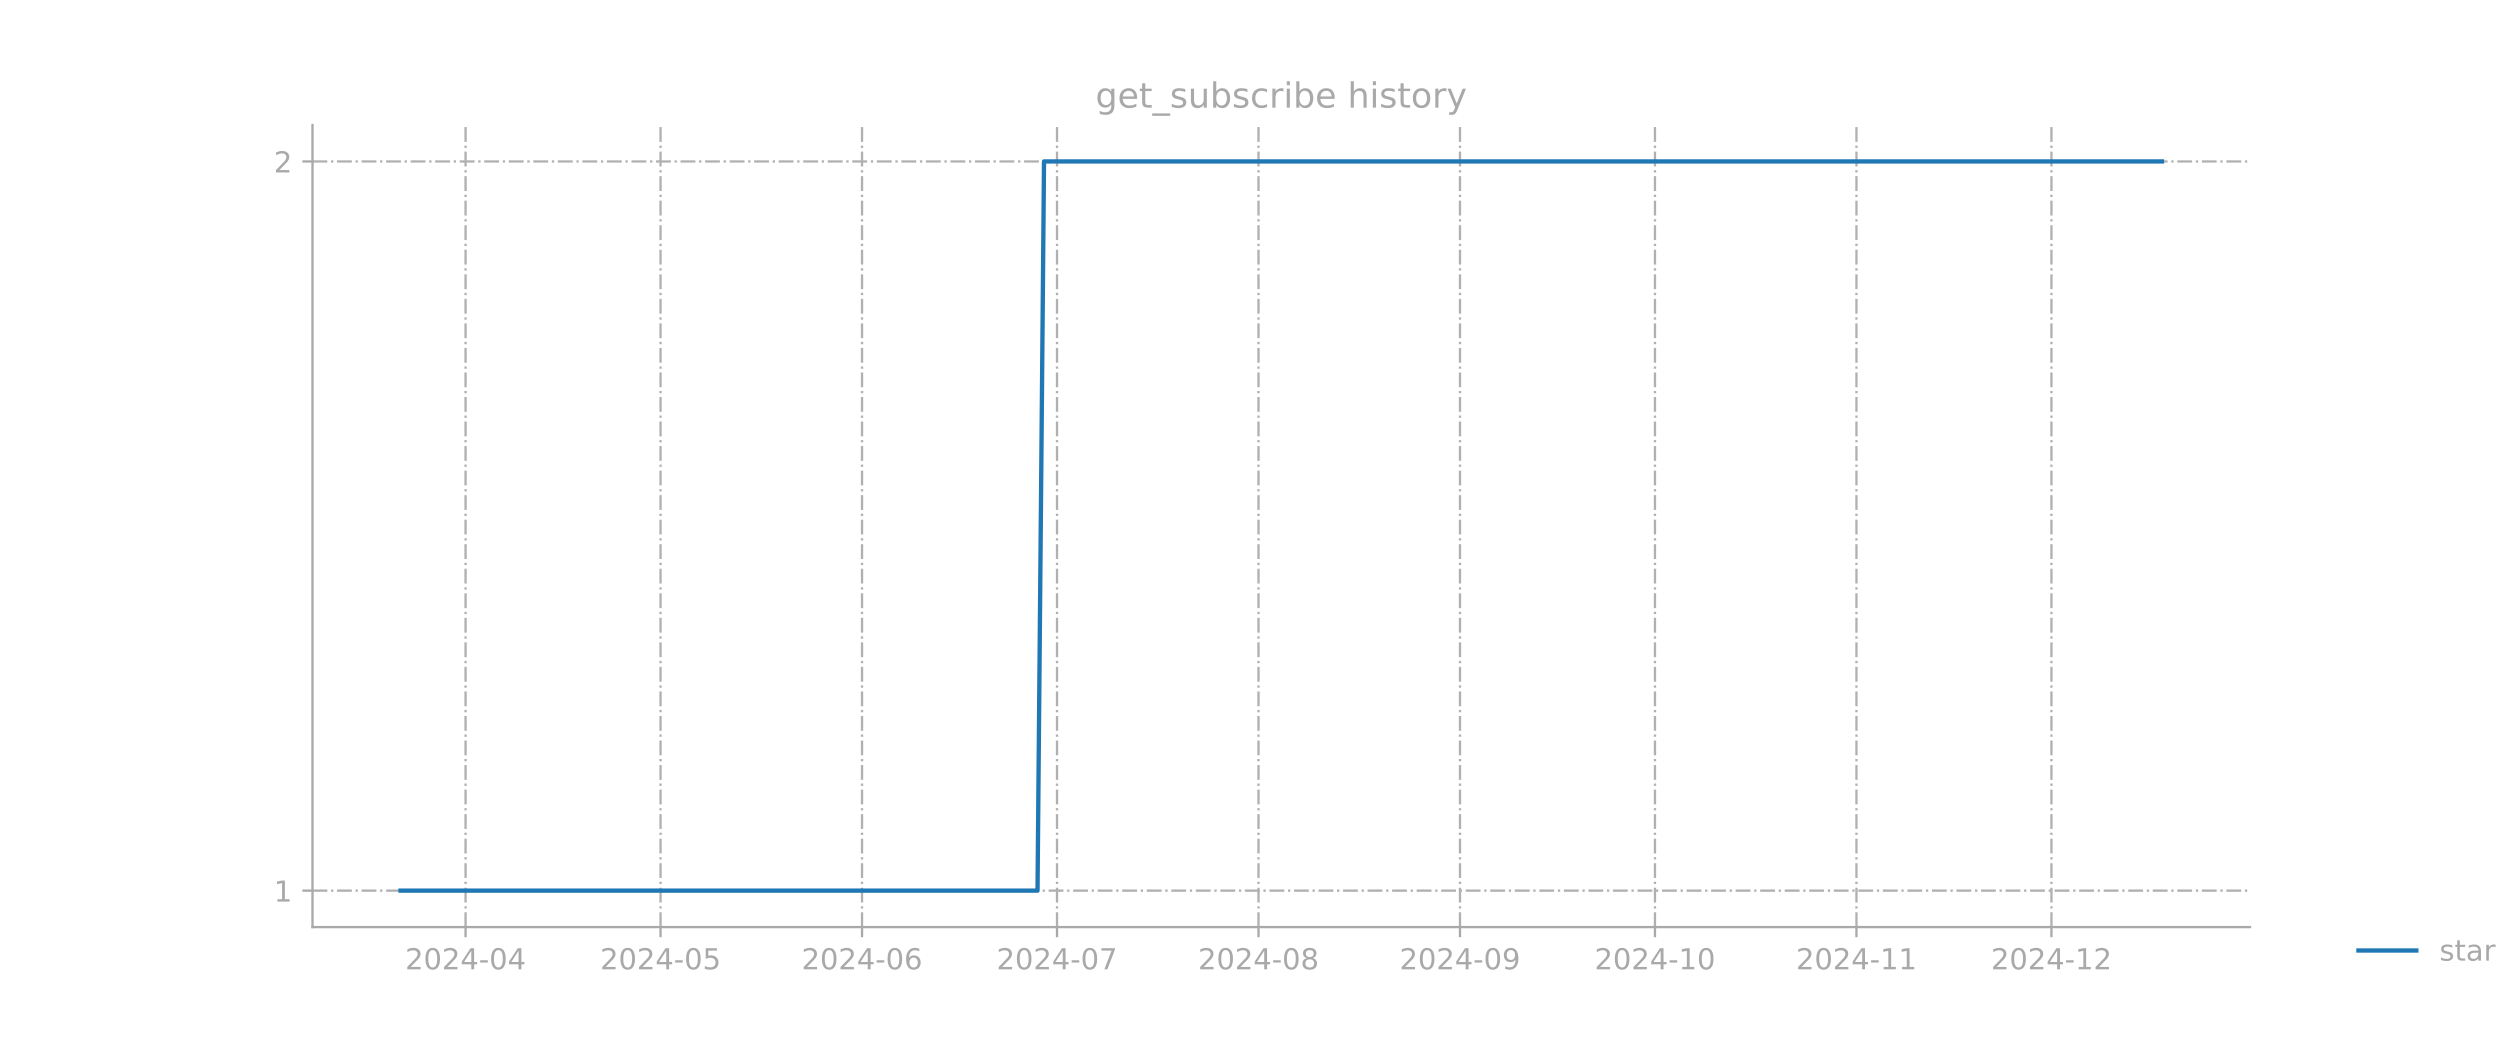
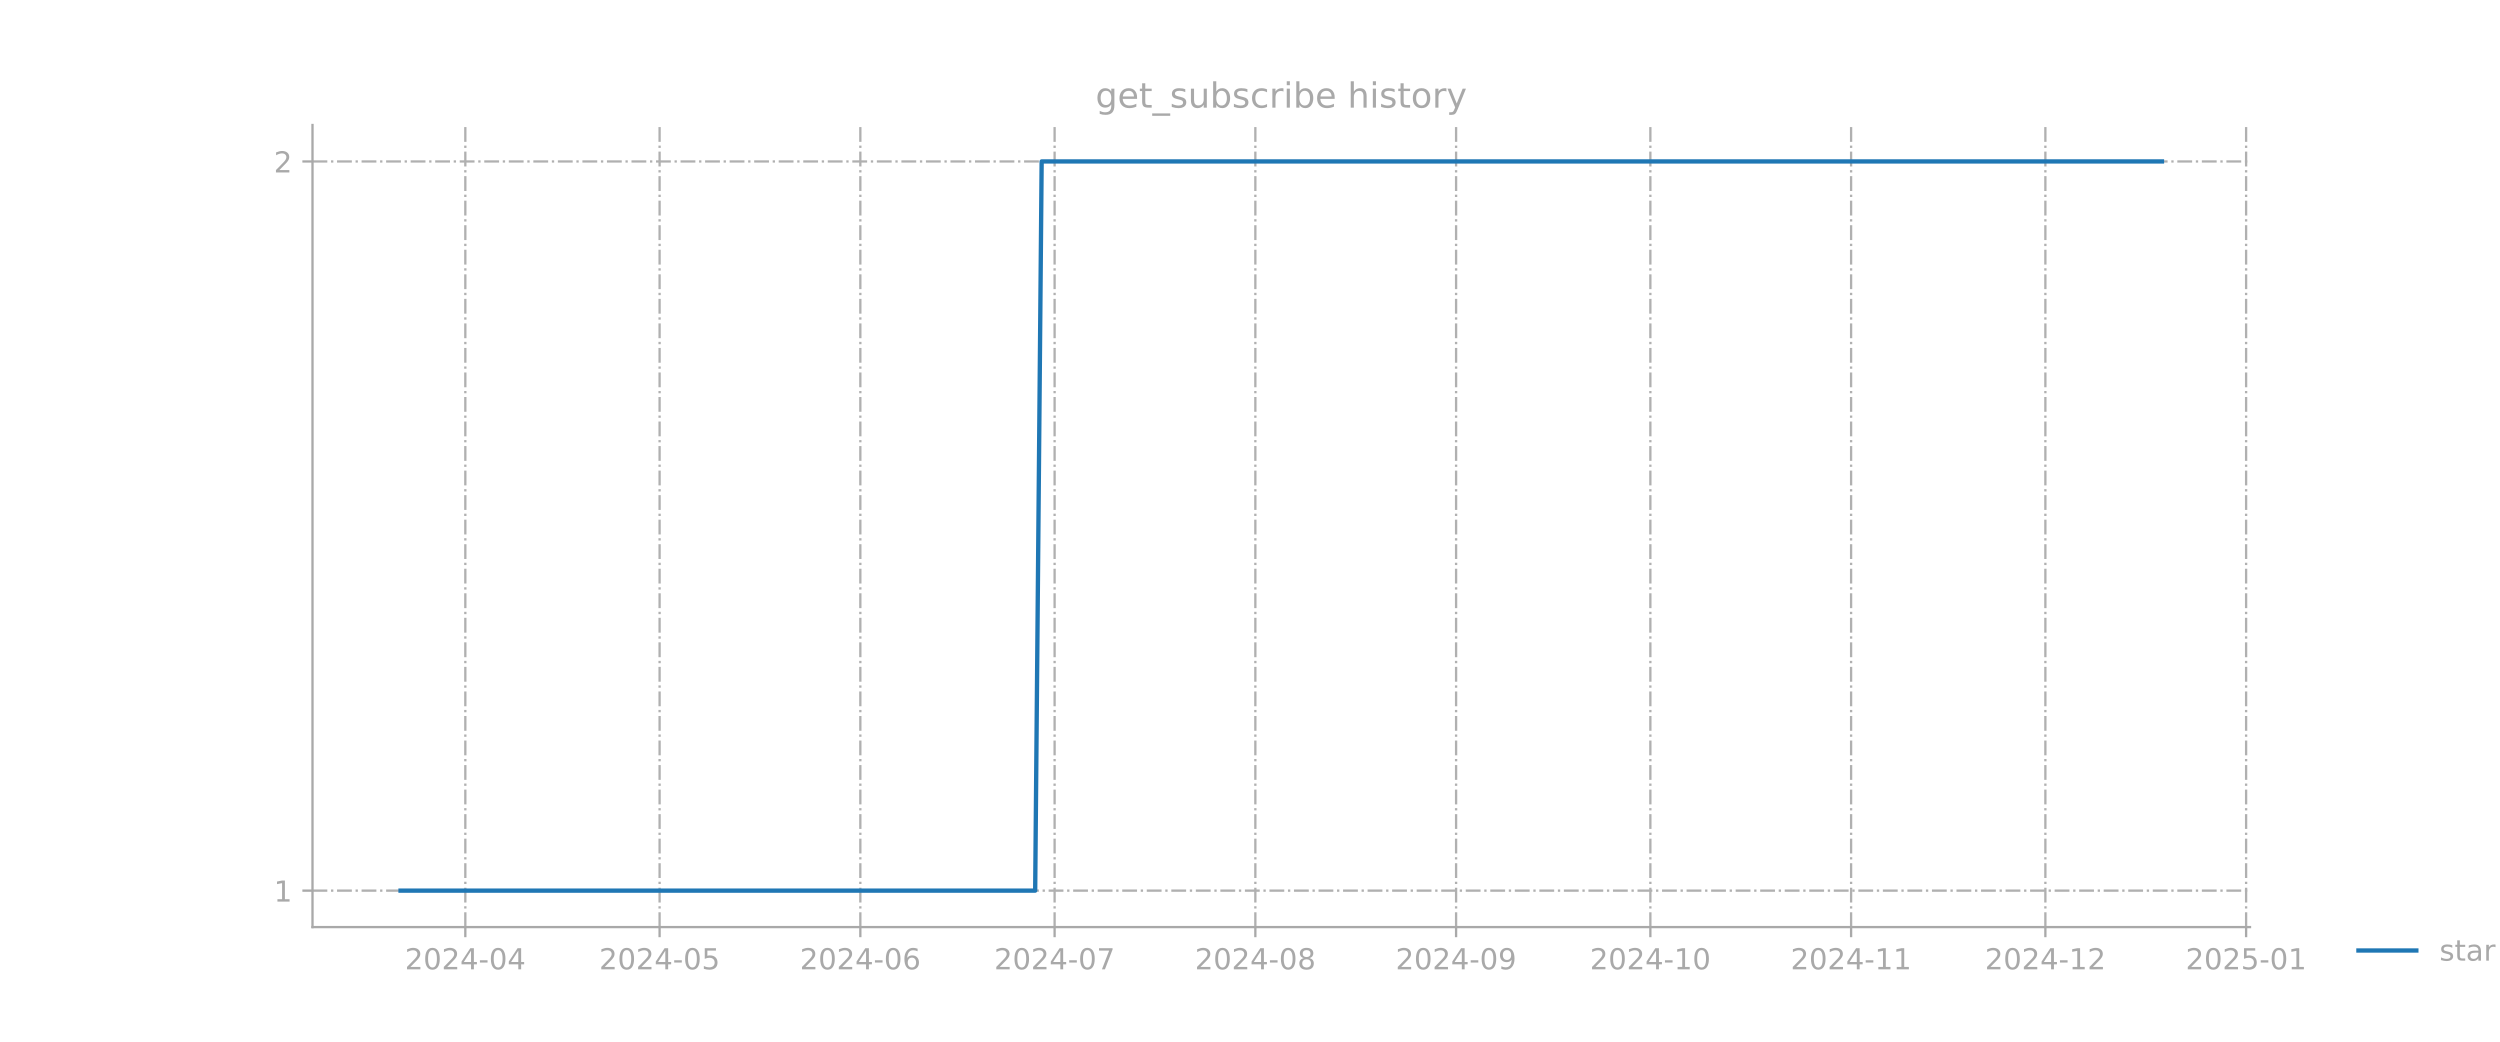
<svg xmlns="http://www.w3.org/2000/svg" xmlns:xlink="http://www.w3.org/1999/xlink" width="864pt" height="360pt" viewBox="0 0 864 360" version="1.1">
  <defs>
    <style type="text/css">*{stroke-linejoin: round; stroke-linecap: butt}</style>
  </defs>
  <g id="figure_1">
    <g id="patch_1">
      <path d="M 0 360  L 864 360  L 864 0  L 0 0  L 0 360  z " style="fill: none; opacity: 0" />
    </g>
    <g id="axes_1">
      <g id="patch_2">
        <path d="M 108 320.4  L 777.6 320.4  L 777.6 43.2  L 108 43.2  L 108 320.4  z " style="fill: none; opacity: 0" />
      </g>
      <g id="matplotlib.axis_1">
        <g id="xtick_1">
          <g id="line2d_1">
-             <path d="M 160.899 320.4  L 160.899 43.2  " clip-path="url(#pbb98dbcd3e)" style="fill: none; stroke-dasharray: 5.12,1.28,0.8,1.28; stroke-dashoffset: 0; stroke: #b0b0b0; stroke-width: 0.8" />
+             <path d="M 160.816 320.4  L 160.816 43.2  " clip-path="url(#pafa6ca92f1)" style="fill: none; stroke-dasharray: 5.12,1.28,0.8,1.28; stroke-dashoffset: 0; stroke: #b0b0b0; stroke-width: 0.8" />
          </g>
          <g id="line2d_2">
            <defs>
-               <path id="mc5ba6290c4" d="M 0 0  L 0 3.5  " style="stroke: #a9a9a9; stroke-width: 0.8" />
+               <path id="m3253b4c45e" d="M 0 0  L 0 3.5  " style="stroke: #a9a9a9; stroke-width: 0.8" />
            </defs>
            <g>
-               <use xlink:href="#mc5ba6290c4" x="160.899" y="320.4" style="fill: #a9a9a9; stroke: #a9a9a9; stroke-width: 0.8" />
+               <use xlink:href="#m3253b4c45e" x="160.816" y="320.4" style="fill: #a9a9a9; stroke: #a9a9a9; stroke-width: 0.8" />
            </g>
          </g>
          <g id="text_1">
-             <g style="fill: #a9a9a9" transform="translate(140.0072 334.9984) scale(0.1 -0.1)">
+             <g style="fill: #a9a9a9" transform="translate(139.9246 334.9984) scale(0.1 -0.1)">
              <defs>
                <path id="DejaVuSans-32" d="M 1228 531  L 3431 531  L 3431 0  L 469 0  L 469 531  Q 828 903 1448 1529  Q 2069 2156 2228 2338  Q 2531 2678 2651 2914  Q 2772 3150 2772 3378  Q 2772 3750 2511 3984  Q 2250 4219 1831 4219  Q 1534 4219 1204 4116  Q 875 4013 500 3803  L 500 4441  Q 881 4594 1212 4672  Q 1544 4750 1819 4750  Q 2544 4750 2975 4387  Q 3406 4025 3406 3419  Q 3406 3131 3298 2873  Q 3191 2616 2906 2266  Q 2828 2175 2409 1742  Q 1991 1309 1228 531  z " transform="scale(0.015625)" />
                <path id="DejaVuSans-30" d="M 2034 4250  Q 1547 4250 1301 3770  Q 1056 3291 1056 2328  Q 1056 1369 1301 889  Q 1547 409 2034 409  Q 2525 409 2770 889  Q 3016 1369 3016 2328  Q 3016 3291 2770 3770  Q 2525 4250 2034 4250  z M 2034 4750  Q 2819 4750 3233 4129  Q 3647 3509 3647 2328  Q 3647 1150 3233 529  Q 2819 -91 2034 -91  Q 1250 -91 836 529  Q 422 1150 422 2328  Q 422 3509 836 4129  Q 1250 4750 2034 4750  z " transform="scale(0.015625)" />
                <path id="DejaVuSans-34" d="M 2419 4116  L 825 1625  L 2419 1625  L 2419 4116  z M 2253 4666  L 3047 4666  L 3047 1625  L 3713 1625  L 3713 1100  L 3047 1100  L 3047 0  L 2419 0  L 2419 1100  L 313 1100  L 313 1709  L 2253 4666  z " transform="scale(0.015625)" />
                <path id="DejaVuSans-2d" d="M 313 2009  L 1997 2009  L 1997 1497  L 313 1497  L 313 2009  z " transform="scale(0.015625)" />
              </defs>
              <use xlink:href="#DejaVuSans-32" />
              <use xlink:href="#DejaVuSans-30" transform="translate(63.62305 0)" />
              <use xlink:href="#DejaVuSans-32" transform="translate(127.2461 0)" />
              <use xlink:href="#DejaVuSans-34" transform="translate(190.8691 0)" />
              <use xlink:href="#DejaVuSans-2d" transform="translate(254.4922 0)" />
              <use xlink:href="#DejaVuSans-30" transform="translate(290.5762 0)" />
              <use xlink:href="#DejaVuSans-34" transform="translate(354.1992 0)" />
            </g>
          </g>
        </g>
        <g id="xtick_2">
          <g id="line2d_3">
-             <path d="M 228.285 320.4  L 228.285 43.2  " clip-path="url(#pbb98dbcd3e)" style="fill: none; stroke-dasharray: 5.12,1.28,0.8,1.28; stroke-dashoffset: 0; stroke: #b0b0b0; stroke-width: 0.8" />
+             <path d="M 227.955 320.4  L 227.955 43.2  " clip-path="url(#pafa6ca92f1)" style="fill: none; stroke-dasharray: 5.12,1.28,0.8,1.28; stroke-dashoffset: 0; stroke: #b0b0b0; stroke-width: 0.8" />
          </g>
          <g id="line2d_4">
            <g>
-               <use xlink:href="#mc5ba6290c4" x="228.285" y="320.4" style="fill: #a9a9a9; stroke: #a9a9a9; stroke-width: 0.8" />
+               <use xlink:href="#m3253b4c45e" x="227.955" y="320.4" style="fill: #a9a9a9; stroke: #a9a9a9; stroke-width: 0.8" />
            </g>
          </g>
          <g id="text_2">
-             <g style="fill: #a9a9a9" transform="translate(207.394 334.9984) scale(0.1 -0.1)">
+             <g style="fill: #a9a9a9" transform="translate(207.0637 334.9984) scale(0.1 -0.1)">
              <defs>
                <path id="DejaVuSans-35" d="M 691 4666  L 3169 4666  L 3169 4134  L 1269 4134  L 1269 2991  Q 1406 3038 1543 3061  Q 1681 3084 1819 3084  Q 2600 3084 3056 2656  Q 3513 2228 3513 1497  Q 3513 744 3044 326  Q 2575 -91 1722 -91  Q 1428 -91 1123 -41  Q 819 9 494 109  L 494 744  Q 775 591 1075 516  Q 1375 441 1709 441  Q 2250 441 2565 725  Q 2881 1009 2881 1497  Q 2881 1984 2565 2268  Q 2250 2553 1709 2553  Q 1456 2553 1204 2497  Q 953 2441 691 2322  L 691 4666  z " transform="scale(0.015625)" />
              </defs>
              <use xlink:href="#DejaVuSans-32" />
              <use xlink:href="#DejaVuSans-30" transform="translate(63.62305 0)" />
              <use xlink:href="#DejaVuSans-32" transform="translate(127.2461 0)" />
              <use xlink:href="#DejaVuSans-34" transform="translate(190.8691 0)" />
              <use xlink:href="#DejaVuSans-2d" transform="translate(254.4922 0)" />
              <use xlink:href="#DejaVuSans-30" transform="translate(290.5762 0)" />
              <use xlink:href="#DejaVuSans-35" transform="translate(354.1992 0)" />
            </g>
          </g>
        </g>
        <g id="xtick_3">
          <g id="line2d_5">
-             <path d="M 297.918 320.4  L 297.918 43.2  " clip-path="url(#pbb98dbcd3e)" style="fill: none; stroke-dasharray: 5.12,1.28,0.8,1.28; stroke-dashoffset: 0; stroke: #b0b0b0; stroke-width: 0.8" />
+             <path d="M 297.332 320.4  L 297.332 43.2  " clip-path="url(#pafa6ca92f1)" style="fill: none; stroke-dasharray: 5.12,1.28,0.8,1.28; stroke-dashoffset: 0; stroke: #b0b0b0; stroke-width: 0.8" />
          </g>
          <g id="line2d_6">
            <g>
-               <use xlink:href="#mc5ba6290c4" x="297.918" y="320.4" style="fill: #a9a9a9; stroke: #a9a9a9; stroke-width: 0.8" />
+               <use xlink:href="#m3253b4c45e" x="297.332" y="320.4" style="fill: #a9a9a9; stroke: #a9a9a9; stroke-width: 0.8" />
            </g>
          </g>
          <g id="text_3">
-             <g style="fill: #a9a9a9" transform="translate(277.027 334.9984) scale(0.1 -0.1)">
+             <g style="fill: #a9a9a9" transform="translate(276.4407 334.9984) scale(0.1 -0.1)">
              <defs>
                <path id="DejaVuSans-36" d="M 2113 2584  Q 1688 2584 1439 2293  Q 1191 2003 1191 1497  Q 1191 994 1439 701  Q 1688 409 2113 409  Q 2538 409 2786 701  Q 3034 994 3034 1497  Q 3034 2003 2786 2293  Q 2538 2584 2113 2584  z M 3366 4563  L 3366 3988  Q 3128 4100 2886 4159  Q 2644 4219 2406 4219  Q 1781 4219 1451 3797  Q 1122 3375 1075 2522  Q 1259 2794 1537 2939  Q 1816 3084 2150 3084  Q 2853 3084 3261 2657  Q 3669 2231 3669 1497  Q 3669 778 3244 343  Q 2819 -91 2113 -91  Q 1303 -91 875 529  Q 447 1150 447 2328  Q 447 3434 972 4092  Q 1497 4750 2381 4750  Q 2619 4750 2861 4703  Q 3103 4656 3366 4563  z " transform="scale(0.015625)" />
              </defs>
              <use xlink:href="#DejaVuSans-32" />
              <use xlink:href="#DejaVuSans-30" transform="translate(63.62305 0)" />
              <use xlink:href="#DejaVuSans-32" transform="translate(127.2461 0)" />
              <use xlink:href="#DejaVuSans-34" transform="translate(190.8691 0)" />
              <use xlink:href="#DejaVuSans-2d" transform="translate(254.4922 0)" />
              <use xlink:href="#DejaVuSans-30" transform="translate(290.5762 0)" />
              <use xlink:href="#DejaVuSans-36" transform="translate(354.1992 0)" />
            </g>
          </g>
        </g>
        <g id="xtick_4">
          <g id="line2d_7">
-             <path d="M 365.305 320.4  L 365.305 43.2  " clip-path="url(#pbb98dbcd3e)" style="fill: none; stroke-dasharray: 5.12,1.28,0.8,1.28; stroke-dashoffset: 0; stroke: #b0b0b0; stroke-width: 0.8" />
+             <path d="M 364.471 320.4  L 364.471 43.2  " clip-path="url(#pafa6ca92f1)" style="fill: none; stroke-dasharray: 5.12,1.28,0.8,1.28; stroke-dashoffset: 0; stroke: #b0b0b0; stroke-width: 0.8" />
          </g>
          <g id="line2d_8">
            <g>
-               <use xlink:href="#mc5ba6290c4" x="365.305" y="320.4" style="fill: #a9a9a9; stroke: #a9a9a9; stroke-width: 0.8" />
+               <use xlink:href="#m3253b4c45e" x="364.471" y="320.4" style="fill: #a9a9a9; stroke: #a9a9a9; stroke-width: 0.8" />
            </g>
          </g>
          <g id="text_4">
-             <g style="fill: #a9a9a9" transform="translate(344.4138 334.9984) scale(0.1 -0.1)">
+             <g style="fill: #a9a9a9" transform="translate(343.5797 334.9984) scale(0.1 -0.1)">
              <defs>
                <path id="DejaVuSans-37" d="M 525 4666  L 3525 4666  L 3525 4397  L 1831 0  L 1172 0  L 2766 4134  L 525 4134  L 525 4666  z " transform="scale(0.015625)" />
              </defs>
              <use xlink:href="#DejaVuSans-32" />
              <use xlink:href="#DejaVuSans-30" transform="translate(63.62305 0)" />
              <use xlink:href="#DejaVuSans-32" transform="translate(127.2461 0)" />
              <use xlink:href="#DejaVuSans-34" transform="translate(190.8691 0)" />
              <use xlink:href="#DejaVuSans-2d" transform="translate(254.4922 0)" />
              <use xlink:href="#DejaVuSans-30" transform="translate(290.5762 0)" />
              <use xlink:href="#DejaVuSans-37" transform="translate(354.1992 0)" />
            </g>
          </g>
        </g>
        <g id="xtick_5">
          <g id="line2d_9">
-             <path d="M 434.938 320.4  L 434.938 43.2  " clip-path="url(#pbb98dbcd3e)" style="fill: none; stroke-dasharray: 5.12,1.28,0.8,1.28; stroke-dashoffset: 0; stroke: #b0b0b0; stroke-width: 0.8" />
+             <path d="M 433.848 320.4  L 433.848 43.2  " clip-path="url(#pafa6ca92f1)" style="fill: none; stroke-dasharray: 5.12,1.28,0.8,1.28; stroke-dashoffset: 0; stroke: #b0b0b0; stroke-width: 0.8" />
          </g>
          <g id="line2d_10">
            <g>
-               <use xlink:href="#mc5ba6290c4" x="434.938" y="320.4" style="fill: #a9a9a9; stroke: #a9a9a9; stroke-width: 0.8" />
+               <use xlink:href="#m3253b4c45e" x="433.848" y="320.4" style="fill: #a9a9a9; stroke: #a9a9a9; stroke-width: 0.8" />
            </g>
          </g>
          <g id="text_5">
-             <g style="fill: #a9a9a9" transform="translate(414.0468 334.9984) scale(0.1 -0.1)">
+             <g style="fill: #a9a9a9" transform="translate(412.9567 334.9984) scale(0.1 -0.1)">
              <defs>
                <path id="DejaVuSans-38" d="M 2034 2216  Q 1584 2216 1326 1975  Q 1069 1734 1069 1313  Q 1069 891 1326 650  Q 1584 409 2034 409  Q 2484 409 2743 651  Q 3003 894 3003 1313  Q 3003 1734 2745 1975  Q 2488 2216 2034 2216  z M 1403 2484  Q 997 2584 770 2862  Q 544 3141 544 3541  Q 544 4100 942 4425  Q 1341 4750 2034 4750  Q 2731 4750 3128 4425  Q 3525 4100 3525 3541  Q 3525 3141 3298 2862  Q 3072 2584 2669 2484  Q 3125 2378 3379 2068  Q 3634 1759 3634 1313  Q 3634 634 3220 271  Q 2806 -91 2034 -91  Q 1263 -91 848 271  Q 434 634 434 1313  Q 434 1759 690 2068  Q 947 2378 1403 2484  z M 1172 3481  Q 1172 3119 1398 2916  Q 1625 2713 2034 2713  Q 2441 2713 2670 2916  Q 2900 3119 2900 3481  Q 2900 3844 2670 4047  Q 2441 4250 2034 4250  Q 1625 4250 1398 4047  Q 1172 3844 1172 3481  z " transform="scale(0.015625)" />
              </defs>
              <use xlink:href="#DejaVuSans-32" />
              <use xlink:href="#DejaVuSans-30" transform="translate(63.62305 0)" />
              <use xlink:href="#DejaVuSans-32" transform="translate(127.2461 0)" />
              <use xlink:href="#DejaVuSans-34" transform="translate(190.8691 0)" />
              <use xlink:href="#DejaVuSans-2d" transform="translate(254.4922 0)" />
              <use xlink:href="#DejaVuSans-30" transform="translate(290.5762 0)" />
              <use xlink:href="#DejaVuSans-38" transform="translate(354.1992 0)" />
            </g>
          </g>
        </g>
        <g id="xtick_6">
          <g id="line2d_11">
-             <path d="M 504.571 320.4  L 504.571 43.2  " clip-path="url(#pbb98dbcd3e)" style="fill: none; stroke-dasharray: 5.12,1.28,0.8,1.28; stroke-dashoffset: 0; stroke: #b0b0b0; stroke-width: 0.8" />
+             <path d="M 503.225 320.4  L 503.225 43.2  " clip-path="url(#pafa6ca92f1)" style="fill: none; stroke-dasharray: 5.12,1.28,0.8,1.28; stroke-dashoffset: 0; stroke: #b0b0b0; stroke-width: 0.8" />
          </g>
          <g id="line2d_12">
            <g>
-               <use xlink:href="#mc5ba6290c4" x="504.571" y="320.4" style="fill: #a9a9a9; stroke: #a9a9a9; stroke-width: 0.8" />
+               <use xlink:href="#m3253b4c45e" x="503.225" y="320.4" style="fill: #a9a9a9; stroke: #a9a9a9; stroke-width: 0.8" />
            </g>
          </g>
          <g id="text_6">
-             <g style="fill: #a9a9a9" transform="translate(483.6798 334.9984) scale(0.1 -0.1)">
+             <g style="fill: #a9a9a9" transform="translate(482.3337 334.9984) scale(0.1 -0.1)">
              <defs>
                <path id="DejaVuSans-39" d="M 703 97  L 703 672  Q 941 559 1184 500  Q 1428 441 1663 441  Q 2288 441 2617 861  Q 2947 1281 2994 2138  Q 2813 1869 2534 1725  Q 2256 1581 1919 1581  Q 1219 1581 811 2004  Q 403 2428 403 3163  Q 403 3881 828 4315  Q 1253 4750 1959 4750  Q 2769 4750 3195 4129  Q 3622 3509 3622 2328  Q 3622 1225 3098 567  Q 2575 -91 1691 -91  Q 1453 -91 1209 -44  Q 966 3 703 97  z M 1959 2075  Q 2384 2075 2632 2365  Q 2881 2656 2881 3163  Q 2881 3666 2632 3958  Q 2384 4250 1959 4250  Q 1534 4250 1286 3958  Q 1038 3666 1038 3163  Q 1038 2656 1286 2365  Q 1534 2075 1959 2075  z " transform="scale(0.015625)" />
              </defs>
              <use xlink:href="#DejaVuSans-32" />
              <use xlink:href="#DejaVuSans-30" transform="translate(63.62305 0)" />
              <use xlink:href="#DejaVuSans-32" transform="translate(127.2461 0)" />
              <use xlink:href="#DejaVuSans-34" transform="translate(190.8691 0)" />
              <use xlink:href="#DejaVuSans-2d" transform="translate(254.4922 0)" />
              <use xlink:href="#DejaVuSans-30" transform="translate(290.5762 0)" />
              <use xlink:href="#DejaVuSans-39" transform="translate(354.1992 0)" />
            </g>
          </g>
        </g>
        <g id="xtick_7">
          <g id="line2d_13">
-             <path d="M 571.958 320.4  L 571.958 43.2  " clip-path="url(#pbb98dbcd3e)" style="fill: none; stroke-dasharray: 5.12,1.28,0.8,1.28; stroke-dashoffset: 0; stroke: #b0b0b0; stroke-width: 0.8" />
+             <path d="M 570.364 320.4  L 570.364 43.2  " clip-path="url(#pafa6ca92f1)" style="fill: none; stroke-dasharray: 5.12,1.28,0.8,1.28; stroke-dashoffset: 0; stroke: #b0b0b0; stroke-width: 0.8" />
          </g>
          <g id="line2d_14">
            <g>
-               <use xlink:href="#mc5ba6290c4" x="571.958" y="320.4" style="fill: #a9a9a9; stroke: #a9a9a9; stroke-width: 0.8" />
+               <use xlink:href="#m3253b4c45e" x="570.364" y="320.4" style="fill: #a9a9a9; stroke: #a9a9a9; stroke-width: 0.8" />
            </g>
          </g>
          <g id="text_7">
-             <g style="fill: #a9a9a9" transform="translate(551.0666 334.9984) scale(0.1 -0.1)">
+             <g style="fill: #a9a9a9" transform="translate(549.4728 334.9984) scale(0.1 -0.1)">
              <defs>
                <path id="DejaVuSans-31" d="M 794 531  L 1825 531  L 1825 4091  L 703 3866  L 703 4441  L 1819 4666  L 2450 4666  L 2450 531  L 3481 531  L 3481 0  L 794 0  L 794 531  z " transform="scale(0.015625)" />
              </defs>
              <use xlink:href="#DejaVuSans-32" />
              <use xlink:href="#DejaVuSans-30" transform="translate(63.62305 0)" />
              <use xlink:href="#DejaVuSans-32" transform="translate(127.2461 0)" />
              <use xlink:href="#DejaVuSans-34" transform="translate(190.8691 0)" />
              <use xlink:href="#DejaVuSans-2d" transform="translate(254.4922 0)" />
              <use xlink:href="#DejaVuSans-31" transform="translate(290.5762 0)" />
              <use xlink:href="#DejaVuSans-30" transform="translate(354.1992 0)" />
            </g>
          </g>
        </g>
        <g id="xtick_8">
          <g id="line2d_15">
-             <path d="M 641.591 320.4  L 641.591 43.2  " clip-path="url(#pbb98dbcd3e)" style="fill: none; stroke-dasharray: 5.12,1.28,0.8,1.28; stroke-dashoffset: 0; stroke: #b0b0b0; stroke-width: 0.8" />
+             <path d="M 639.741 320.4  L 639.741 43.2  " clip-path="url(#pafa6ca92f1)" style="fill: none; stroke-dasharray: 5.12,1.28,0.8,1.28; stroke-dashoffset: 0; stroke: #b0b0b0; stroke-width: 0.8" />
          </g>
          <g id="line2d_16">
            <g>
-               <use xlink:href="#mc5ba6290c4" x="641.591" y="320.4" style="fill: #a9a9a9; stroke: #a9a9a9; stroke-width: 0.8" />
+               <use xlink:href="#m3253b4c45e" x="639.741" y="320.4" style="fill: #a9a9a9; stroke: #a9a9a9; stroke-width: 0.8" />
            </g>
          </g>
          <g id="text_8">
-             <g style="fill: #a9a9a9" transform="translate(620.6996 334.9984) scale(0.1 -0.1)">
+             <g style="fill: #a9a9a9" transform="translate(618.8498 334.9984) scale(0.1 -0.1)">
              <use xlink:href="#DejaVuSans-32" />
              <use xlink:href="#DejaVuSans-30" transform="translate(63.62305 0)" />
              <use xlink:href="#DejaVuSans-32" transform="translate(127.2461 0)" />
              <use xlink:href="#DejaVuSans-34" transform="translate(190.8691 0)" />
              <use xlink:href="#DejaVuSans-2d" transform="translate(254.4922 0)" />
              <use xlink:href="#DejaVuSans-31" transform="translate(290.5762 0)" />
              <use xlink:href="#DejaVuSans-31" transform="translate(354.1992 0)" />
            </g>
          </g>
        </g>
        <g id="xtick_9">
          <g id="line2d_17">
-             <path d="M 708.978 320.4  L 708.978 43.2  " clip-path="url(#pbb98dbcd3e)" style="fill: none; stroke-dasharray: 5.12,1.28,0.8,1.28; stroke-dashoffset: 0; stroke: #b0b0b0; stroke-width: 0.8" />
+             <path d="M 706.88 320.4  L 706.88 43.2  " clip-path="url(#pafa6ca92f1)" style="fill: none; stroke-dasharray: 5.12,1.28,0.8,1.28; stroke-dashoffset: 0; stroke: #b0b0b0; stroke-width: 0.8" />
          </g>
          <g id="line2d_18">
            <g>
-               <use xlink:href="#mc5ba6290c4" x="708.978" y="320.4" style="fill: #a9a9a9; stroke: #a9a9a9; stroke-width: 0.8" />
+               <use xlink:href="#m3253b4c45e" x="706.88" y="320.4" style="fill: #a9a9a9; stroke: #a9a9a9; stroke-width: 0.8" />
            </g>
          </g>
          <g id="text_9">
-             <g style="fill: #a9a9a9" transform="translate(688.0864 334.9984) scale(0.1 -0.1)">
+             <g style="fill: #a9a9a9" transform="translate(685.9888 334.9984) scale(0.1 -0.1)">
              <use xlink:href="#DejaVuSans-32" />
              <use xlink:href="#DejaVuSans-30" transform="translate(63.62305 0)" />
              <use xlink:href="#DejaVuSans-32" transform="translate(127.2461 0)" />
              <use xlink:href="#DejaVuSans-34" transform="translate(190.8691 0)" />
              <use xlink:href="#DejaVuSans-2d" transform="translate(254.4922 0)" />
              <use xlink:href="#DejaVuSans-31" transform="translate(290.5762 0)" />
              <use xlink:href="#DejaVuSans-32" transform="translate(354.1992 0)" />
            </g>
          </g>
        </g>
+         <g id="xtick_10">
+           <g id="line2d_19">
+             <path d="M 776.257 320.4  L 776.257 43.2  " clip-path="url(#pafa6ca92f1)" style="fill: none; stroke-dasharray: 5.12,1.28,0.8,1.28; stroke-dashoffset: 0; stroke: #b0b0b0; stroke-width: 0.8" />
+           </g>
+           <g id="line2d_20">
+             <g>
+               <use xlink:href="#m3253b4c45e" x="776.257" y="320.4" style="fill: #a9a9a9; stroke: #a9a9a9; stroke-width: 0.8" />
+             </g>
+           </g>
+           <g id="text_10">
+             <g style="fill: #a9a9a9" transform="translate(755.3658 334.9984) scale(0.1 -0.1)">
+               <use xlink:href="#DejaVuSans-32" />
+               <use xlink:href="#DejaVuSans-30" transform="translate(63.62305 0)" />
+               <use xlink:href="#DejaVuSans-32" transform="translate(127.2461 0)" />
+               <use xlink:href="#DejaVuSans-35" transform="translate(190.8691 0)" />
+               <use xlink:href="#DejaVuSans-2d" transform="translate(254.4922 0)" />
+               <use xlink:href="#DejaVuSans-30" transform="translate(290.5762 0)" />
+               <use xlink:href="#DejaVuSans-31" transform="translate(354.1992 0)" />
+             </g>
+           </g>
+         </g>
      </g>
      <g id="matplotlib.axis_2">
        <g id="ytick_1">
-           <g id="line2d_19">
-             <path d="M 108 307.8  L 777.6 307.8  " clip-path="url(#pbb98dbcd3e)" style="fill: none; stroke-dasharray: 5.12,1.28,0.8,1.28; stroke-dashoffset: 0; stroke: #b0b0b0; stroke-width: 0.8" />
-           </g>
-           <g id="line2d_20">
+           <g id="line2d_21">
+             <path d="M 108 307.8  L 777.6 307.8  " clip-path="url(#pafa6ca92f1)" style="fill: none; stroke-dasharray: 5.12,1.28,0.8,1.28; stroke-dashoffset: 0; stroke: #b0b0b0; stroke-width: 0.8" />
+           </g>
+           <g id="line2d_22">
            <defs>
-               <path id="m0737114b93" d="M 0 0  L -3.5 0  " style="stroke: #a9a9a9; stroke-width: 0.8" />
+               <path id="m4e6b5fbfa6" d="M 0 0  L -3.5 0  " style="stroke: #a9a9a9; stroke-width: 0.8" />
            </defs>
            <g>
-               <use xlink:href="#m0737114b93" x="108" y="307.8" style="fill: #a9a9a9; stroke: #a9a9a9; stroke-width: 0.8" />
-             </g>
-           </g>
-           <g id="text_10">
+               <use xlink:href="#m4e6b5fbfa6" x="108" y="307.8" style="fill: #a9a9a9; stroke: #a9a9a9; stroke-width: 0.8" />
+             </g>
+           </g>
+           <g id="text_11">
            <g style="fill: #a9a9a9" transform="translate(94.6375 311.5992) scale(0.1 -0.1)">
              <use xlink:href="#DejaVuSans-31" />
            </g>
          </g>
        </g>
        <g id="ytick_2">
-           <g id="line2d_21">
-             <path d="M 108 55.8  L 777.6 55.8  " clip-path="url(#pbb98dbcd3e)" style="fill: none; stroke-dasharray: 5.12,1.28,0.8,1.28; stroke-dashoffset: 0; stroke: #b0b0b0; stroke-width: 0.8" />
-           </g>
-           <g id="line2d_22">
-             <g>
-               <use xlink:href="#m0737114b93" x="108" y="55.8" style="fill: #a9a9a9; stroke: #a9a9a9; stroke-width: 0.8" />
-             </g>
-           </g>
-           <g id="text_11">
+           <g id="line2d_23">
+             <path d="M 108 55.8  L 777.6 55.8  " clip-path="url(#pafa6ca92f1)" style="fill: none; stroke-dasharray: 5.12,1.28,0.8,1.28; stroke-dashoffset: 0; stroke: #b0b0b0; stroke-width: 0.8" />
+           </g>
+           <g id="line2d_24">
+             <g>
+               <use xlink:href="#m4e6b5fbfa6" x="108" y="55.8" style="fill: #a9a9a9; stroke: #a9a9a9; stroke-width: 0.8" />
+             </g>
+           </g>
+           <g id="text_12">
            <g style="fill: #a9a9a9" transform="translate(94.6375 59.59922) scale(0.1 -0.1)">
              <use xlink:href="#DejaVuSans-32" />
            </g>
          </g>
        </g>
      </g>
-       <g id="line2d_23">
-         <path d="M 138.436 307.8  L 358.567 307.8  L 360.813 55.8  L 747.164 55.8  L 747.164 55.8  " clip-path="url(#pbb98dbcd3e)" style="fill: none; stroke: #1f77b4; stroke-width: 1.5; stroke-linecap: square" />
+       <g id="line2d_25">
+         <path d="M 138.436 307.8  L 357.757 307.8  L 359.995 55.8  L 747.164 55.8  L 747.164 55.8  " clip-path="url(#pafa6ca92f1)" style="fill: none; stroke: #1f77b4; stroke-width: 1.5; stroke-linecap: square" />
      </g>
      <g id="patch_3">
        <path d="M 108 320.4  L 108 43.2  " style="fill: none; stroke: #a9a9a9; stroke-width: 0.8; stroke-linejoin: miter; stroke-linecap: square" />
      </g>
      <g id="patch_4">
        <path d="M 777.6 320.4  L 777.6 43.2  " style="fill: none" />
      </g>
      <g id="patch_5">
        <path d="M 108 320.4  L 777.6 320.4  " style="fill: none; stroke: #a9a9a9; stroke-width: 0.8; stroke-linejoin: miter; stroke-linecap: square" />
      </g>
      <g id="patch_6">
        <path d="M 108 43.2  L 777.6 43.2  " style="fill: none" />
      </g>
-       <g id="text_12">
+       <g id="text_13">
        <g style="fill: #a9a9a9" transform="translate(378.6075 37.2) scale(0.12 -0.12)">
          <defs>
            <path id="DejaVuSans-67" d="M 2906 1791  Q 2906 2416 2648 2759  Q 2391 3103 1925 3103  Q 1463 3103 1205 2759  Q 947 2416 947 1791  Q 947 1169 1205 825  Q 1463 481 1925 481  Q 2391 481 2648 825  Q 2906 1169 2906 1791  z M 3481 434  Q 3481 -459 3084 -895  Q 2688 -1331 1869 -1331  Q 1566 -1331 1297 -1286  Q 1028 -1241 775 -1147  L 775 -588  Q 1028 -725 1275 -790  Q 1522 -856 1778 -856  Q 2344 -856 2625 -561  Q 2906 -266 2906 331  L 2906 616  Q 2728 306 2450 153  Q 2172 0 1784 0  Q 1141 0 747 490  Q 353 981 353 1791  Q 353 2603 747 3093  Q 1141 3584 1784 3584  Q 2172 3584 2450 3431  Q 2728 3278 2906 2969  L 2906 3500  L 3481 3500  L 3481 434  z " transform="scale(0.015625)" />
            <path id="DejaVuSans-65" d="M 3597 1894  L 3597 1613  L 953 1613  Q 991 1019 1311 708  Q 1631 397 2203 397  Q 2534 397 2845 478  Q 3156 559 3463 722  L 3463 178  Q 3153 47 2828 -22  Q 2503 -91 2169 -91  Q 1331 -91 842 396  Q 353 884 353 1716  Q 353 2575 817 3079  Q 1281 3584 2069 3584  Q 2775 3584 3186 3129  Q 3597 2675 3597 1894  z M 3022 2063  Q 3016 2534 2758 2815  Q 2500 3097 2075 3097  Q 1594 3097 1305 2825  Q 1016 2553 972 2059  L 3022 2063  z " transform="scale(0.015625)" />
            <path id="DejaVuSans-74" d="M 1172 4494  L 1172 3500  L 2356 3500  L 2356 3053  L 1172 3053  L 1172 1153  Q 1172 725 1289 603  Q 1406 481 1766 481  L 2356 481  L 2356 0  L 1766 0  Q 1100 0 847 248  Q 594 497 594 1153  L 594 3053  L 172 3053  L 172 3500  L 594 3500  L 594 4494  L 1172 4494  z " transform="scale(0.015625)" />
            <path id="DejaVuSans-5f" d="M 3263 -1063  L 3263 -1509  L -63 -1509  L -63 -1063  L 3263 -1063  z " transform="scale(0.015625)" />
            <path id="DejaVuSans-73" d="M 2834 3397  L 2834 2853  Q 2591 2978 2328 3040  Q 2066 3103 1784 3103  Q 1356 3103 1142 2972  Q 928 2841 928 2578  Q 928 2378 1081 2264  Q 1234 2150 1697 2047  L 1894 2003  Q 2506 1872 2764 1633  Q 3022 1394 3022 966  Q 3022 478 2636 193  Q 2250 -91 1575 -91  Q 1294 -91 989 -36  Q 684 19 347 128  L 347 722  Q 666 556 975 473  Q 1284 391 1588 391  Q 1994 391 2212 530  Q 2431 669 2431 922  Q 2431 1156 2273 1281  Q 2116 1406 1581 1522  L 1381 1569  Q 847 1681 609 1914  Q 372 2147 372 2553  Q 372 3047 722 3315  Q 1072 3584 1716 3584  Q 2034 3584 2315 3537  Q 2597 3491 2834 3397  z " transform="scale(0.015625)" />
            <path id="DejaVuSans-75" d="M 544 1381  L 544 3500  L 1119 3500  L 1119 1403  Q 1119 906 1312 657  Q 1506 409 1894 409  Q 2359 409 2629 706  Q 2900 1003 2900 1516  L 2900 3500  L 3475 3500  L 3475 0  L 2900 0  L 2900 538  Q 2691 219 2414 64  Q 2138 -91 1772 -91  Q 1169 -91 856 284  Q 544 659 544 1381  z M 1991 3584  L 1991 3584  z " transform="scale(0.015625)" />
            <path id="DejaVuSans-62" d="M 3116 1747  Q 3116 2381 2855 2742  Q 2594 3103 2138 3103  Q 1681 3103 1420 2742  Q 1159 2381 1159 1747  Q 1159 1113 1420 752  Q 1681 391 2138 391  Q 2594 391 2855 752  Q 3116 1113 3116 1747  z M 1159 2969  Q 1341 3281 1617 3432  Q 1894 3584 2278 3584  Q 2916 3584 3314 3078  Q 3713 2572 3713 1747  Q 3713 922 3314 415  Q 2916 -91 2278 -91  Q 1894 -91 1617 61  Q 1341 213 1159 525  L 1159 0  L 581 0  L 581 4863  L 1159 4863  L 1159 2969  z " transform="scale(0.015625)" />
            <path id="DejaVuSans-63" d="M 3122 3366  L 3122 2828  Q 2878 2963 2633 3030  Q 2388 3097 2138 3097  Q 1578 3097 1268 2742  Q 959 2388 959 1747  Q 959 1106 1268 751  Q 1578 397 2138 397  Q 2388 397 2633 464  Q 2878 531 3122 666  L 3122 134  Q 2881 22 2623 -34  Q 2366 -91 2075 -91  Q 1284 -91 818 406  Q 353 903 353 1747  Q 353 2603 823 3093  Q 1294 3584 2113 3584  Q 2378 3584 2631 3529  Q 2884 3475 3122 3366  z " transform="scale(0.015625)" />
            <path id="DejaVuSans-72" d="M 2631 2963  Q 2534 3019 2420 3045  Q 2306 3072 2169 3072  Q 1681 3072 1420 2755  Q 1159 2438 1159 1844  L 1159 0  L 581 0  L 581 3500  L 1159 3500  L 1159 2956  Q 1341 3275 1631 3429  Q 1922 3584 2338 3584  Q 2397 3584 2469 3576  Q 2541 3569 2628 3553  L 2631 2963  z " transform="scale(0.015625)" />
            <path id="DejaVuSans-69" d="M 603 3500  L 1178 3500  L 1178 0  L 603 0  L 603 3500  z M 603 4863  L 1178 4863  L 1178 4134  L 603 4134  L 603 4863  z " transform="scale(0.015625)" />
            <path id="DejaVuSans-20" transform="scale(0.015625)" />
            <path id="DejaVuSans-68" d="M 3513 2113  L 3513 0  L 2938 0  L 2938 2094  Q 2938 2591 2744 2837  Q 2550 3084 2163 3084  Q 1697 3084 1428 2787  Q 1159 2491 1159 1978  L 1159 0  L 581 0  L 581 4863  L 1159 4863  L 1159 2956  Q 1366 3272 1645 3428  Q 1925 3584 2291 3584  Q 2894 3584 3203 3211  Q 3513 2838 3513 2113  z " transform="scale(0.015625)" />
            <path id="DejaVuSans-6f" d="M 1959 3097  Q 1497 3097 1228 2736  Q 959 2375 959 1747  Q 959 1119 1226 758  Q 1494 397 1959 397  Q 2419 397 2687 759  Q 2956 1122 2956 1747  Q 2956 2369 2687 2733  Q 2419 3097 1959 3097  z M 1959 3584  Q 2709 3584 3137 3096  Q 3566 2609 3566 1747  Q 3566 888 3137 398  Q 2709 -91 1959 -91  Q 1206 -91 779 398  Q 353 888 353 1747  Q 353 2609 779 3096  Q 1206 3584 1959 3584  z " transform="scale(0.015625)" />
            <path id="DejaVuSans-79" d="M 2059 -325  Q 1816 -950 1584 -1140  Q 1353 -1331 966 -1331  L 506 -1331  L 506 -850  L 844 -850  Q 1081 -850 1212 -737  Q 1344 -625 1503 -206  L 1606 56  L 191 3500  L 800 3500  L 1894 763  L 2988 3500  L 3597 3500  L 2059 -325  z " transform="scale(0.015625)" />
          </defs>
          <use xlink:href="#DejaVuSans-67" />
          <use xlink:href="#DejaVuSans-65" transform="translate(63.47656 0)" />
          <use xlink:href="#DejaVuSans-74" transform="translate(125 0)" />
          <use xlink:href="#DejaVuSans-5f" transform="translate(164.209 0)" />
          <use xlink:href="#DejaVuSans-73" transform="translate(214.209 0)" />
          <use xlink:href="#DejaVuSans-75" transform="translate(266.3086 0)" />
          <use xlink:href="#DejaVuSans-62" transform="translate(329.6875 0)" />
          <use xlink:href="#DejaVuSans-73" transform="translate(393.1641 0)" />
          <use xlink:href="#DejaVuSans-63" transform="translate(445.2637 0)" />
          <use xlink:href="#DejaVuSans-72" transform="translate(500.2441 0)" />
          <use xlink:href="#DejaVuSans-69" transform="translate(541.3574 0)" />
          <use xlink:href="#DejaVuSans-62" transform="translate(569.1406 0)" />
          <use xlink:href="#DejaVuSans-65" transform="translate(632.6172 0)" />
          <use xlink:href="#DejaVuSans-20" transform="translate(694.1406 0)" />
          <use xlink:href="#DejaVuSans-68" transform="translate(725.9277 0)" />
          <use xlink:href="#DejaVuSans-69" transform="translate(789.3066 0)" />
          <use xlink:href="#DejaVuSans-73" transform="translate(817.0898 0)" />
          <use xlink:href="#DejaVuSans-74" transform="translate(869.1895 0)" />
          <use xlink:href="#DejaVuSans-6f" transform="translate(908.3984 0)" />
          <use xlink:href="#DejaVuSans-72" transform="translate(969.5801 0)" />
          <use xlink:href="#DejaVuSans-79" transform="translate(1010.693 0)" />
        </g>
      </g>
      <g id="legend_1">
-         <g id="line2d_24">
+         <g id="line2d_26">
          <path d="M 815.08 328.498  L 825.08 328.498  L 835.08 328.498  " style="fill: none; stroke: #1f77b4; stroke-width: 1.5; stroke-linecap: square" />
        </g>
-         <g id="text_13">
+         <g id="text_14">
          <g style="fill: #a9a9a9" transform="translate(843.08 331.9984) scale(0.1 -0.1)">
            <defs>
              <path id="DejaVuSans-61" d="M 2194 1759  Q 1497 1759 1228 1600  Q 959 1441 959 1056  Q 959 750 1161 570  Q 1363 391 1709 391  Q 2188 391 2477 730  Q 2766 1069 2766 1631  L 2766 1759  L 2194 1759  z M 3341 1997  L 3341 0  L 2766 0  L 2766 531  Q 2569 213 2275 61  Q 1981 -91 1556 -91  Q 1019 -91 701 211  Q 384 513 384 1019  Q 384 1609 779 1909  Q 1175 2209 1959 2209  L 2766 2209  L 2766 2266  Q 2766 2663 2505 2880  Q 2244 3097 1772 3097  Q 1472 3097 1187 3025  Q 903 2953 641 2809  L 641 3341  Q 956 3463 1253 3523  Q 1550 3584 1831 3584  Q 2591 3584 2966 3190  Q 3341 2797 3341 1997  z " transform="scale(0.015625)" />
            </defs>
            <use xlink:href="#DejaVuSans-73" />
            <use xlink:href="#DejaVuSans-74" transform="translate(52.09961 0)" />
            <use xlink:href="#DejaVuSans-61" transform="translate(91.30859 0)" />
            <use xlink:href="#DejaVuSans-72" transform="translate(152.5879 0)" />
          </g>
        </g>
      </g>
    </g>
  </g>
  <defs>
-     <clipPath id="pbb98dbcd3e">
+     <clipPath id="pafa6ca92f1">
      <rect x="108" y="43.2" width="669.6" height="277.2" />
    </clipPath>
  </defs>
</svg>
